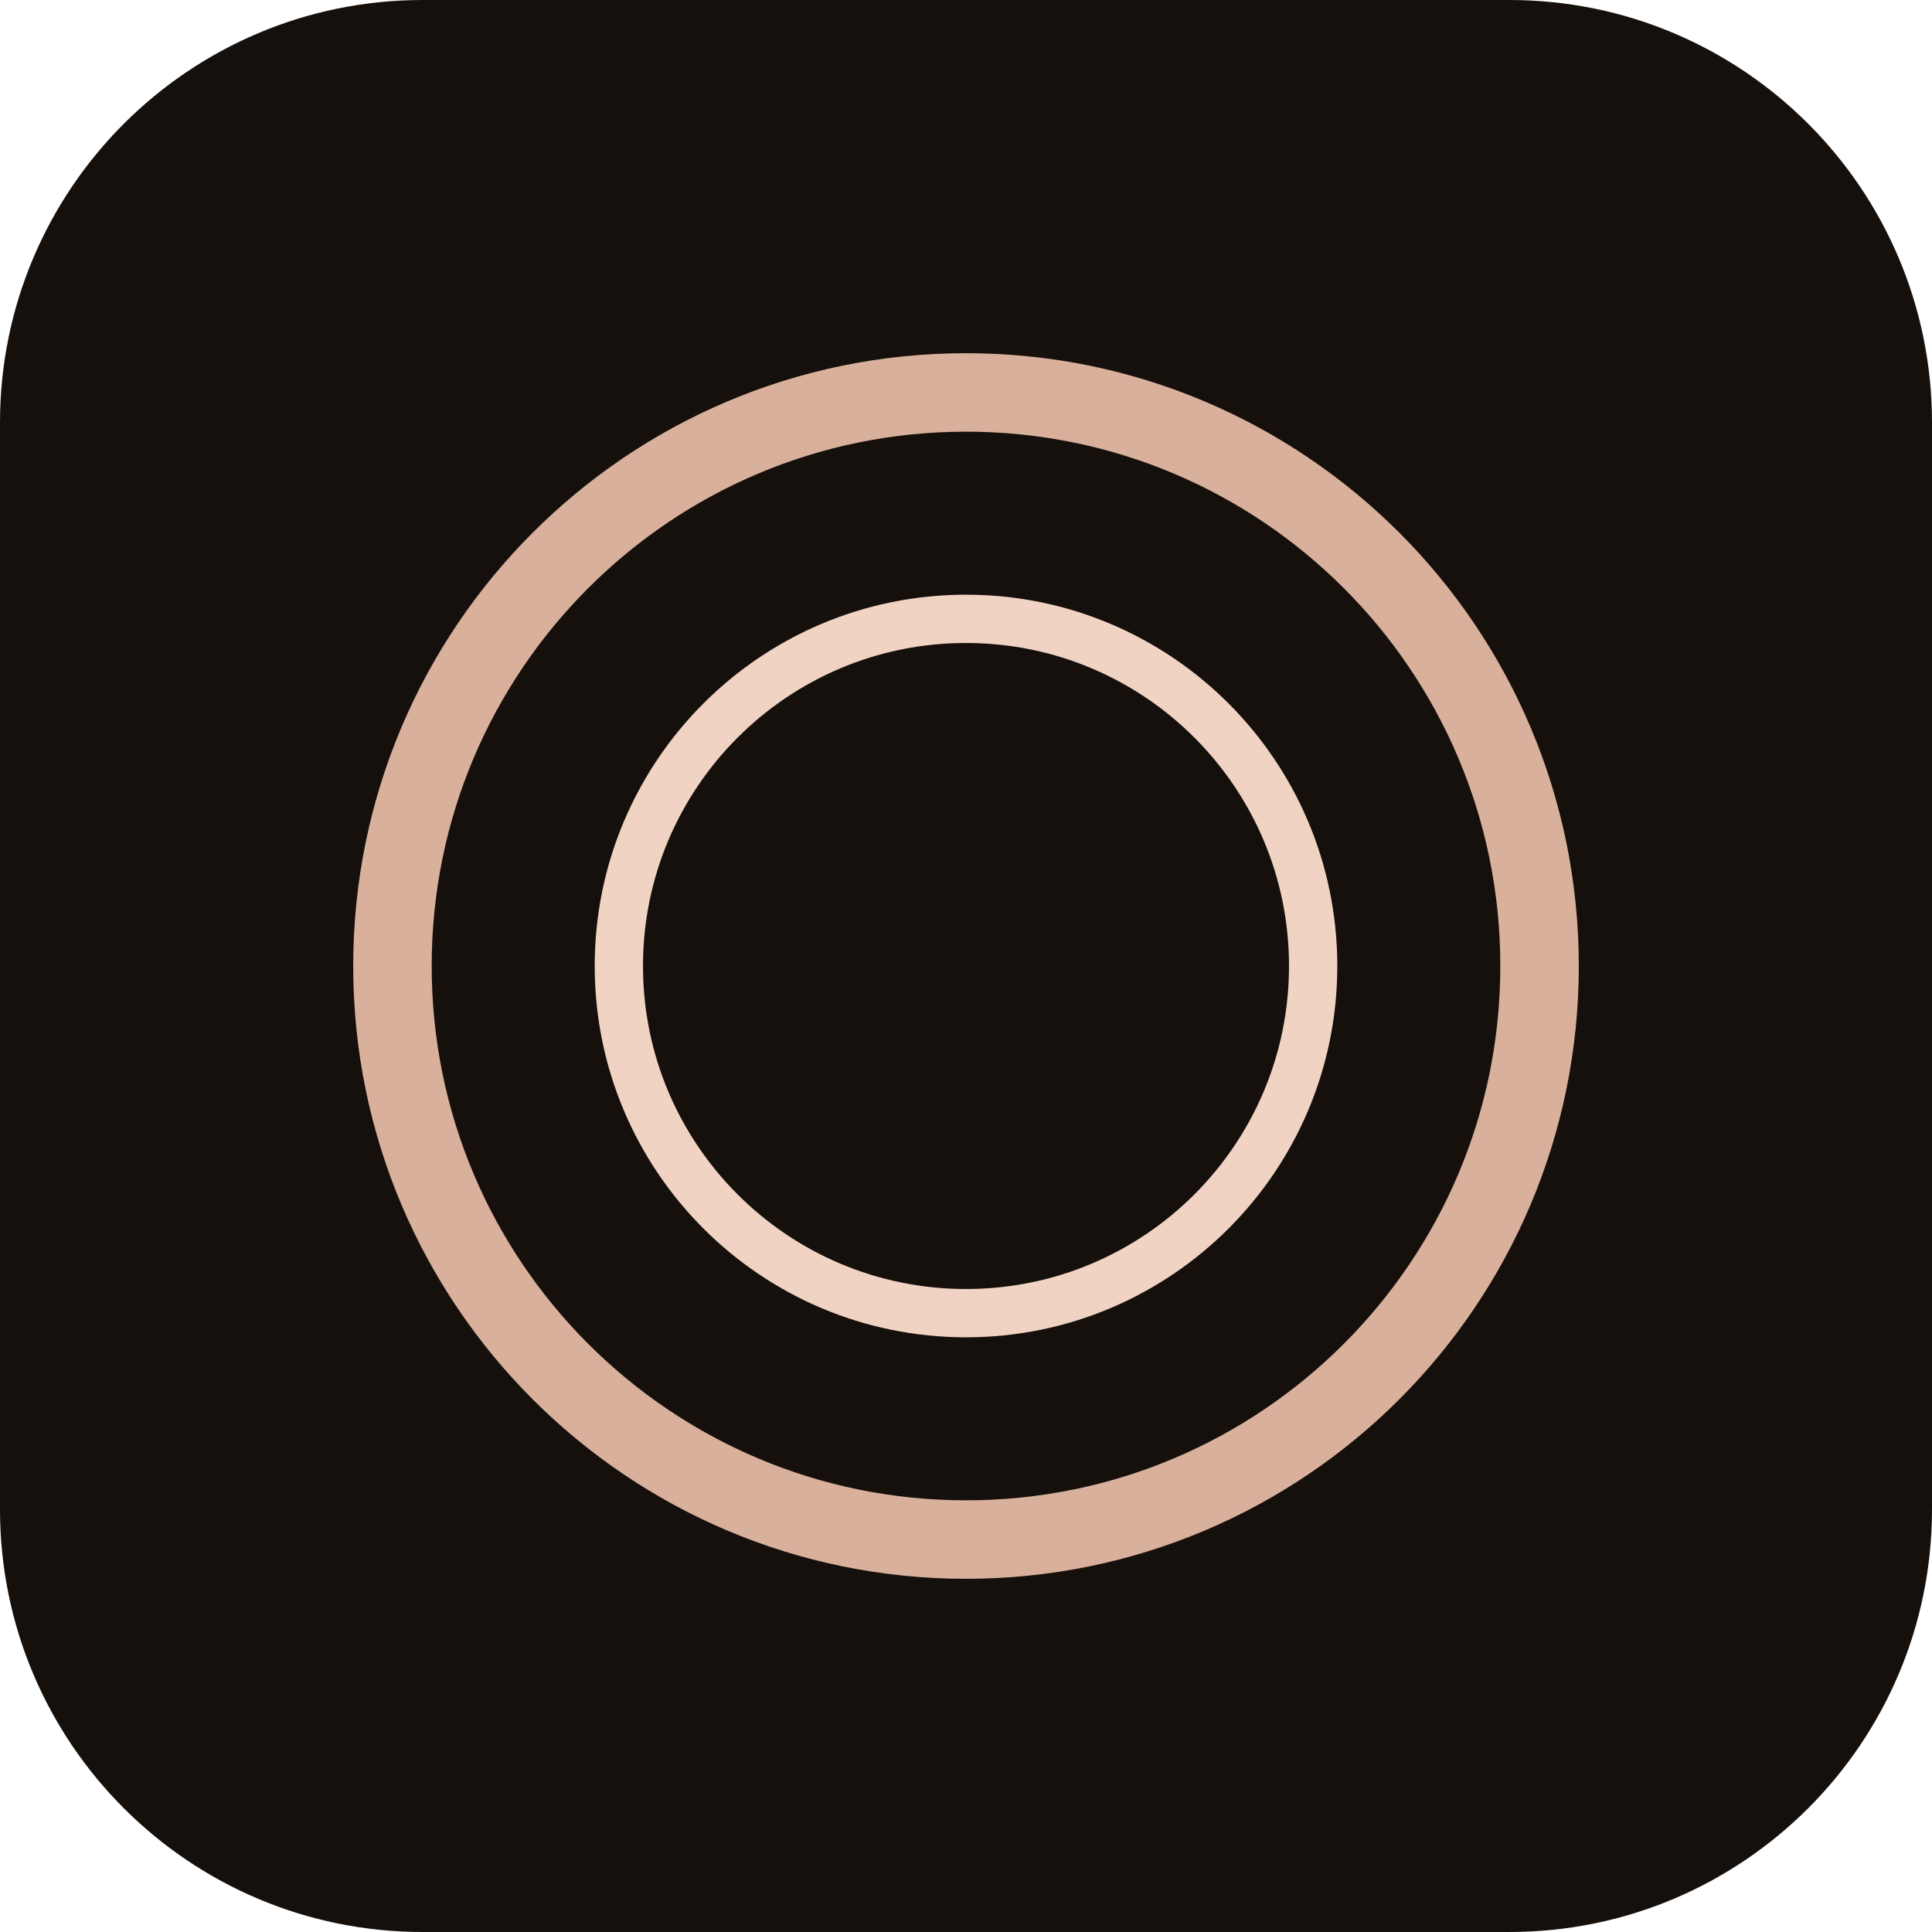
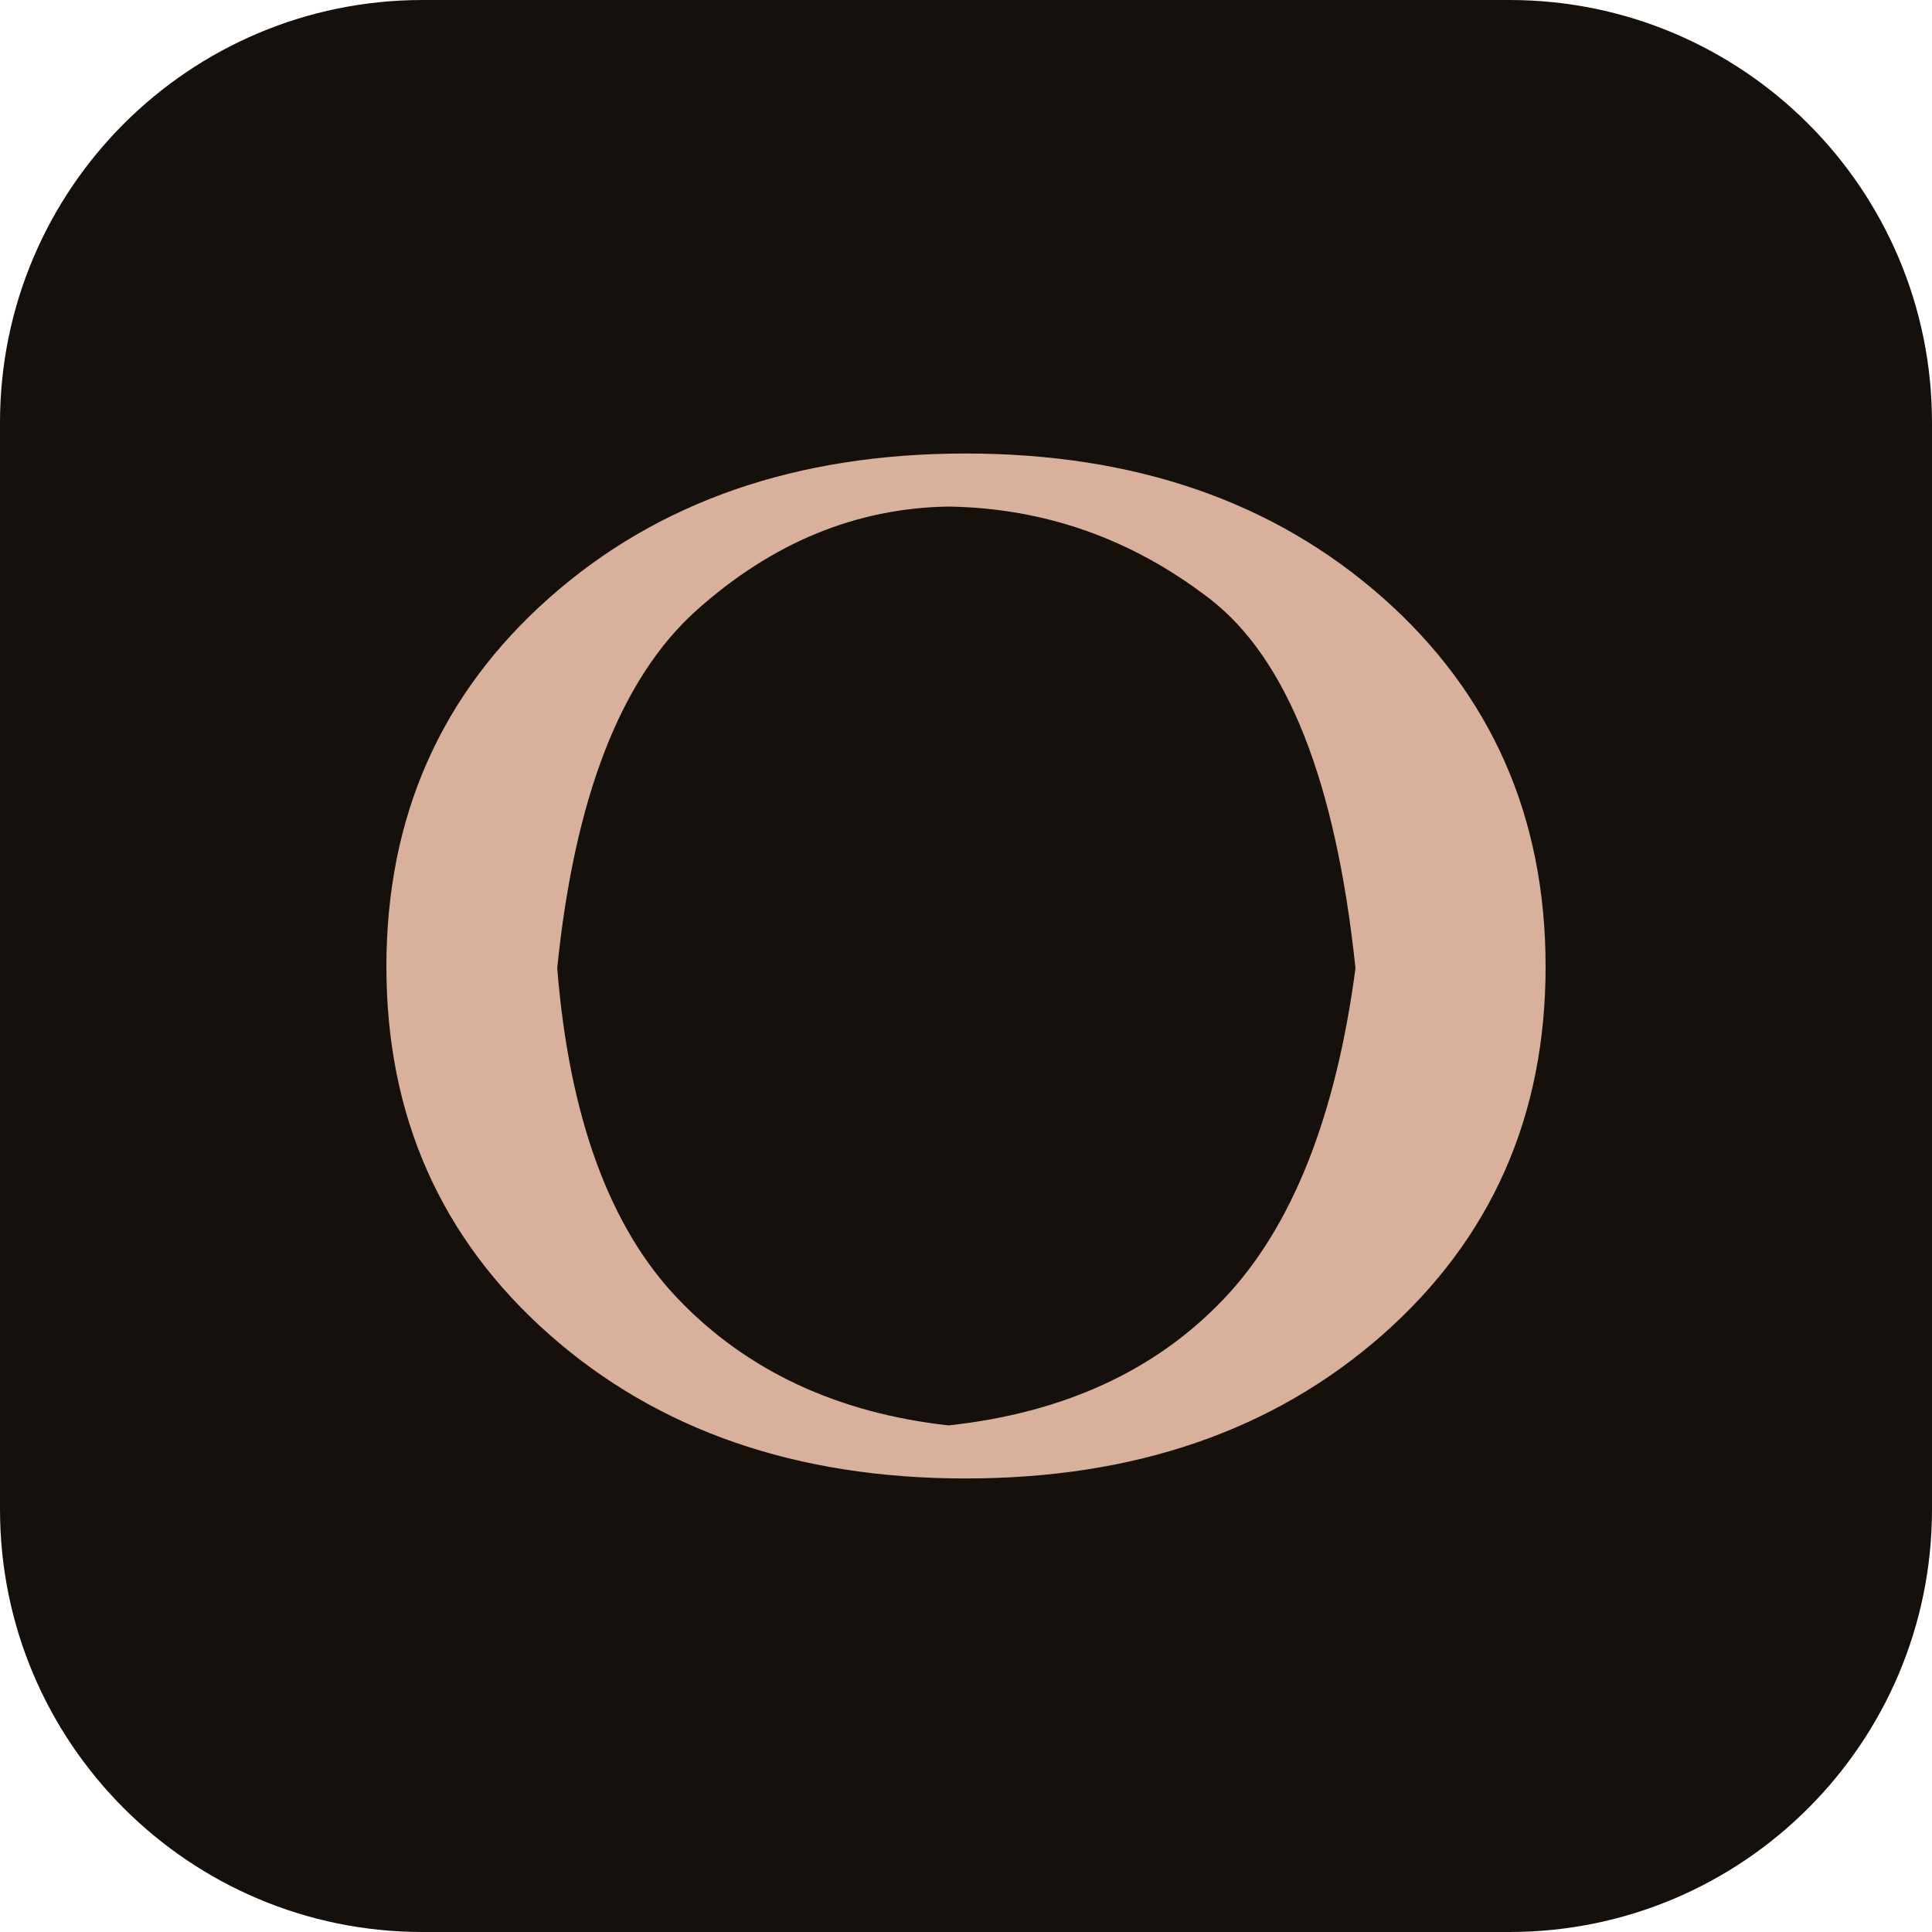
- <svg xmlns="http://www.w3.org/2000/svg" viewBox="0 0 64 64" role="img" aria-label="ONLYONE">
+ <svg xmlns="http://www.w3.org/2000/svg" viewBox="0 0 64 64" role="img" aria-label="ONLY ONE">
  <rect width="64" height="64" rx="14" fill="#15100B" />
-   <circle cx="32" cy="32" r="19" fill="none" stroke="#D9B09C" stroke-width="2.6" />
-   <circle cx="32" cy="32" r="11.5" fill="none" stroke="#F1D3C3" stroke-width="1.6" />
+   <g transform="translate(12.800 15.023) scale(0.55101)" fill="#D9B09C" fill-rule="nonzero">
+     <path d="M 50.34 50.83 C 54.44 46.52 57.08 39.88 58.26 30.94 C 57.08 19.72 54.15 12.31 49.48 8.72 C 44.8 5.12 39.57 3.28 33.79 3.19 C 28.23 3.28 23.19 5.36 18.64 9.43 C 14.1 13.5 11.31 20.67 10.27 30.94 C 10.99 39.88 13.41 46.52 17.54 50.83 C 21.67 55.14 27.09 57.68 33.79 58.43 C 40.72 57.68 46.24 55.14 50.34 50.83 M 9.8 52.97 C 3.27 47.2 0 39.83 0 30.85 C 0 21.85 3.27 14.45 9.8 8.67 C 16.32 2.89 24.67 0 34.82 0 C 45.01 0 53.36 2.89 59.9 8.67 C 66.43 14.45 69.69 21.85 69.69 30.85 C 69.69 39.83 66.43 47.2 59.9 52.97 C 53.36 58.73 45.01 61.62 34.82 61.62 C 24.67 61.62 16.32 58.73 9.8 52.97 " />
+   </g>
</svg>
